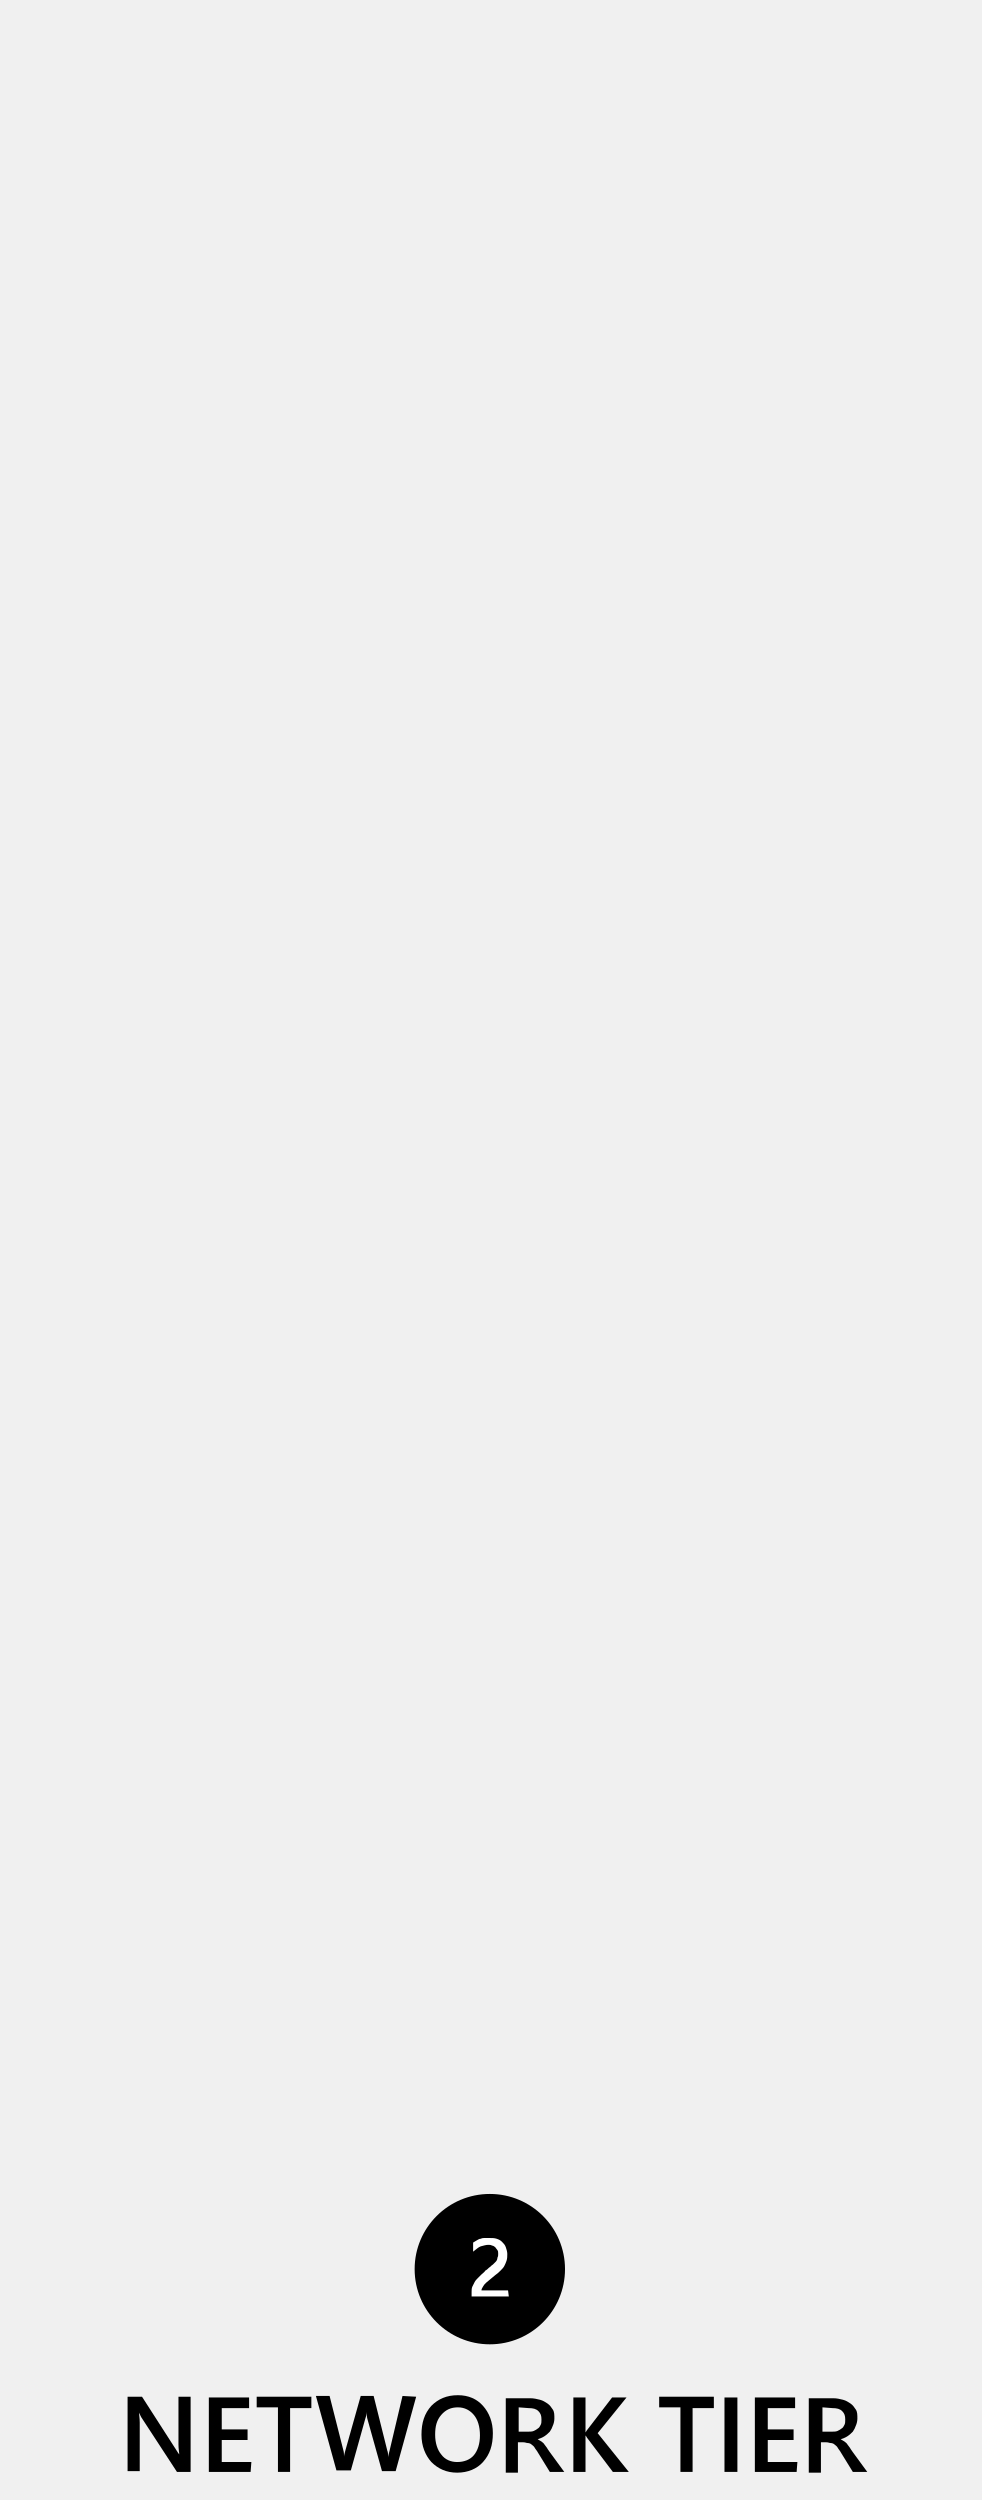
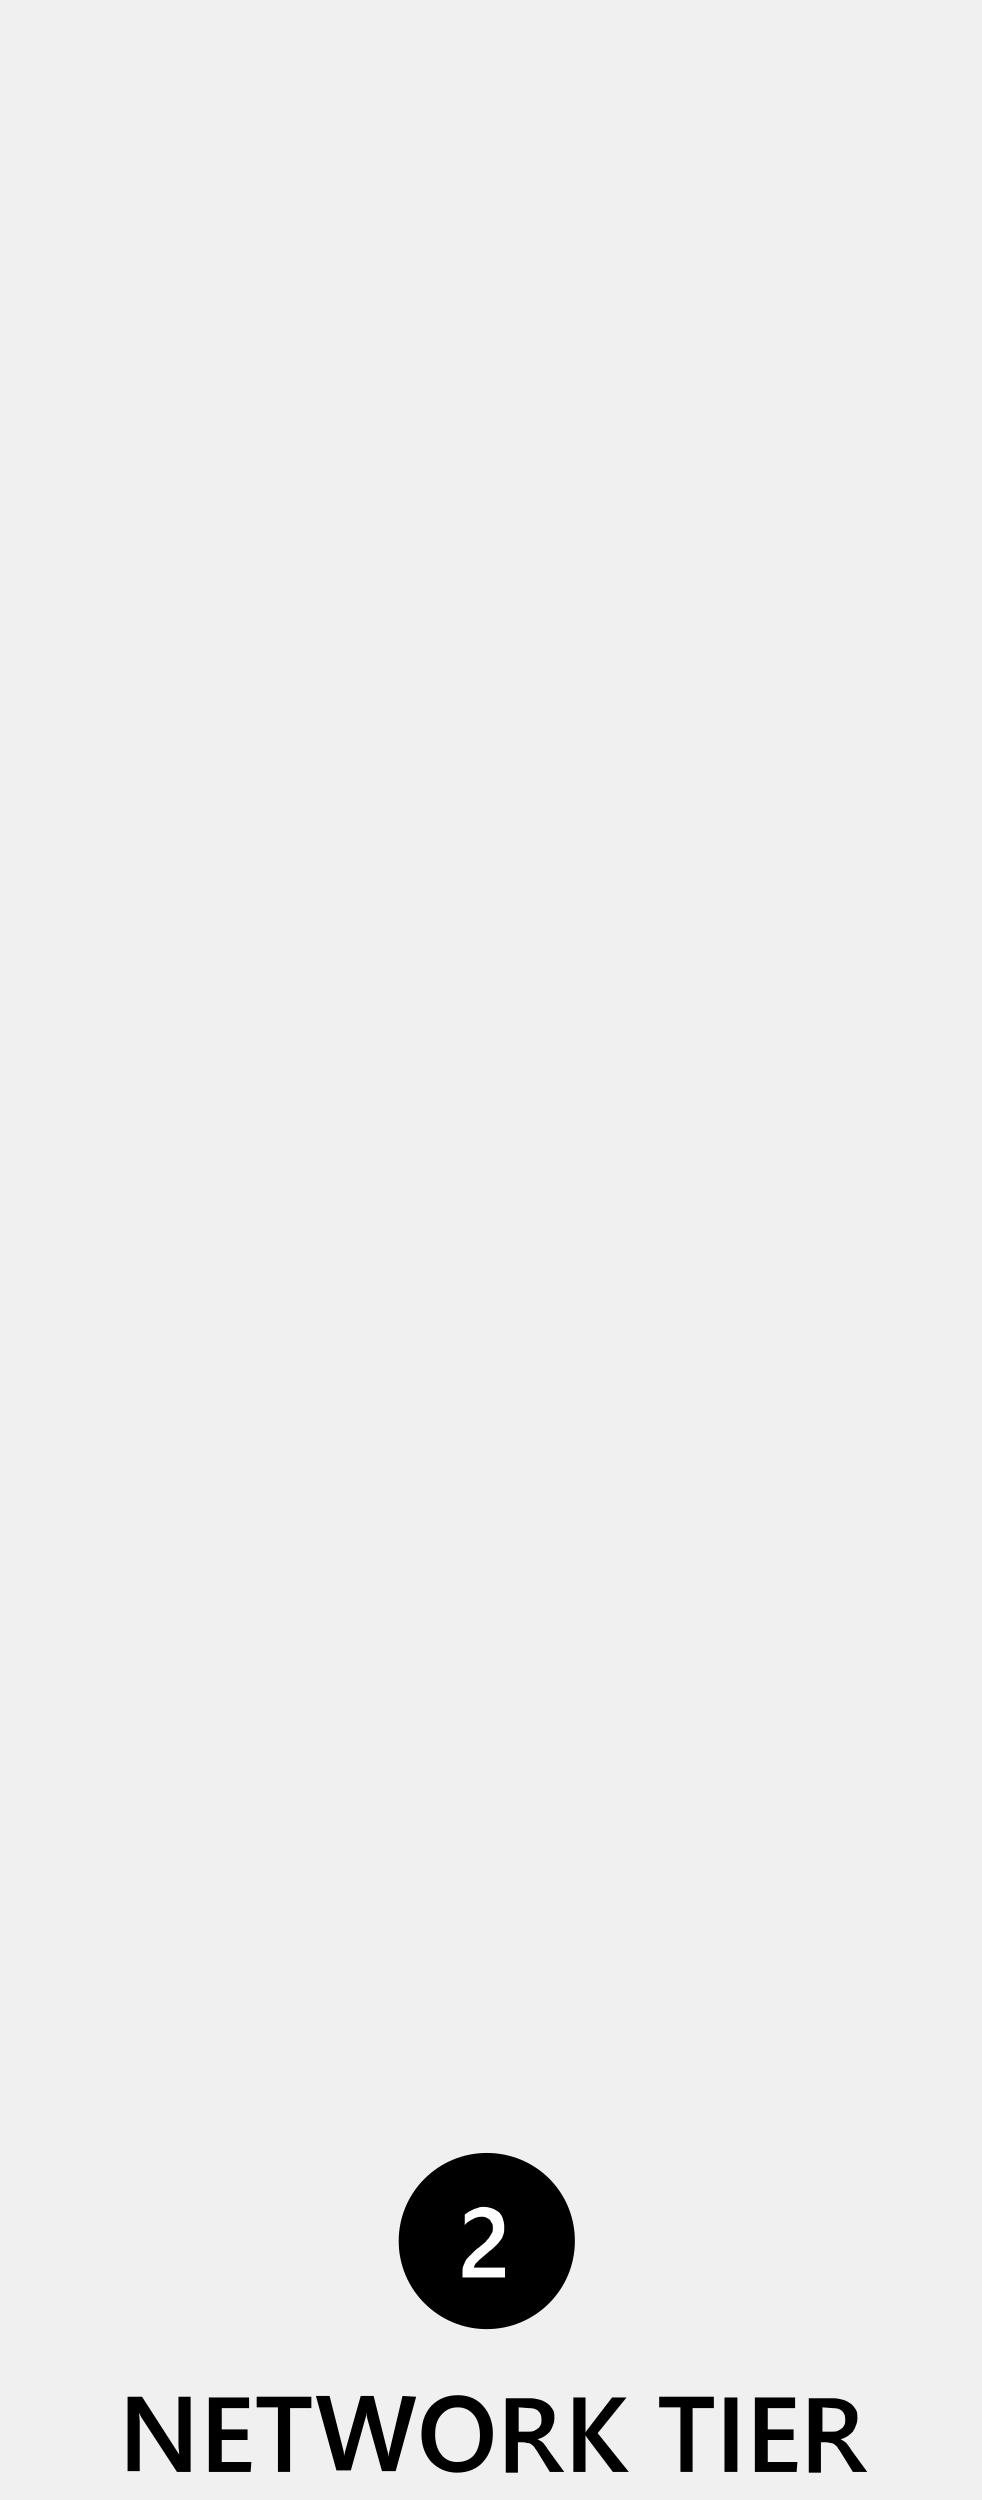
<svg xmlns="http://www.w3.org/2000/svg" version="1.1" id="Layer_1" x="0px" y="0px" width="129.2px" height="329.2px" viewBox="0 0 129.2 329.2" enable-background="new 0 0 129.2 329.2" xml:space="preserve">
+   <rect x="22" y="235" fill-opacity="0" width="94.8" height="104.2" />
+   <rect x="17.1" y="224.9" fill-opacity="0" width="94.8" height="104.2" />
  <g id="Layer_2">
</g>
  <g>
    <path d="M25.1,325.5h-1.8l-4.7-7.2c-0.1-0.2-0.2-0.4-0.3-0.6l0,0c0,0.2,0.1,0.7,0.1,1.3v6.4h-1.6v-9.8h1.9l4.5,7   c0.2,0.3,0.3,0.5,0.4,0.6l0,0c0-0.3-0.1-0.7-0.1-1.3v-6.3h1.6C25.1,315.6,25.1,325.5,25.1,325.5z" />
    <path d="M33,325.5h-5.5v-9.8h5.3v1.4h-3.6v2.8h3.4v1.4h-3.4v2.9h3.9L33,325.5L33,325.5z" />
    <path d="M41,317.1h-2.8v8.4h-1.6V317h-2.8v-1.4H41V317.1L41,317.1z" />
    <path d="M54.8,315.6l-2.7,9.8h-1.8l-1.9-6.8c-0.1-0.3-0.1-0.6-0.1-1l0,0c0,0.3-0.1,0.6-0.2,0.9l-1.9,6.8h-1.9l-2.7-9.8h1.8l1.8,7.1   c0.1,0.3,0.1,0.6,0.1,0.9l0,0c0-0.2,0.1-0.5,0.2-0.9l2-7.1h1.7l1.8,7.2c0.1,0.2,0.1,0.5,0.1,0.9l0,0c0-0.2,0.1-0.5,0.2-0.9l1.7-7.2   L54.8,315.6L54.8,315.6z" />
    <path d="M60.2,325.6c-1.4,0-2.5-0.5-3.4-1.4c-0.8-0.9-1.3-2.1-1.3-3.6c0-1.6,0.4-2.8,1.3-3.8c0.9-0.9,2-1.4,3.5-1.4   c1.4,0,2.5,0.5,3.3,1.4c0.8,0.9,1.3,2.1,1.3,3.6c0,1.6-0.4,2.8-1.3,3.8C62.8,325.1,61.6,325.6,60.2,325.6z M60.3,317   c-0.9,0-1.6,0.3-2.2,1s-0.8,1.5-0.8,2.6s0.3,2,0.8,2.6c0.5,0.7,1.3,1,2.1,1c0.9,0,1.7-0.3,2.2-0.9s0.8-1.5,0.8-2.6   c0-1.2-0.3-2.1-0.8-2.7S61.2,317,60.3,317z" />
    <path d="M74.3,325.5h-1.9l-1.6-2.6c-0.1-0.2-0.3-0.4-0.4-0.6s-0.3-0.3-0.4-0.4s-0.3-0.2-0.5-0.2s-0.3-0.1-0.6-0.1h-0.7v4h-1.6v-9.8   h3.2c0.5,0,0.9,0.1,1.3,0.2s0.7,0.3,1,0.5s0.5,0.5,0.7,0.8s0.2,0.7,0.2,1.2c0,0.3-0.1,0.7-0.2,0.9c-0.1,0.3-0.2,0.5-0.4,0.8   c-0.2,0.2-0.4,0.4-0.7,0.6c-0.3,0.2-0.6,0.3-0.9,0.4l0,0c0.2,0.1,0.3,0.2,0.5,0.3c0.1,0.1,0.3,0.2,0.4,0.4c0.1,0.1,0.2,0.3,0.3,0.4   c0.1,0.2,0.2,0.3,0.4,0.6L74.3,325.5z M68.3,317v3.2h1.3c0.2,0,0.5,0,0.7-0.1s0.4-0.2,0.5-0.3c0.2-0.1,0.3-0.3,0.4-0.5   s0.1-0.4,0.1-0.7c0-0.5-0.1-0.8-0.4-1.1s-0.7-0.4-1.3-0.4L68.3,317L68.3,317L68.3,317z" />
    <path d="M82.8,325.5h-2.1l-3.4-4.5c-0.1-0.2-0.2-0.3-0.2-0.3l0,0v4.8h-1.6v-9.8h1.6v4.6l0,0c0.1-0.1,0.1-0.2,0.2-0.3l3.3-4.3h1.9   l-3.8,4.7L82.8,325.5z" />
    <path d="M94,317.1h-2.8v8.4h-1.6V317h-2.8v-1.4H94V317.1L94,317.1z" />
    <path d="M97.1,325.5h-1.7v-9.8h1.7V325.5z" />
    <path d="M104.9,325.5h-5.5v-9.8h5.3v1.4h-3.6v2.8h3.4v1.4h-3.4v2.9h3.9L104.9,325.5L104.9,325.5z" />
    <path d="M114.2,325.5h-1.9l-1.6-2.6c-0.1-0.2-0.3-0.4-0.4-0.6s-0.3-0.3-0.4-0.4s-0.3-0.2-0.5-0.2s-0.3-0.1-0.6-0.1h-0.7v4h-1.6   v-9.8h3.2c0.5,0,0.9,0.1,1.3,0.2s0.7,0.3,1,0.5s0.5,0.5,0.7,0.8s0.2,0.7,0.2,1.2c0,0.3-0.1,0.7-0.2,0.9c-0.1,0.3-0.2,0.5-0.4,0.8   c-0.2,0.2-0.4,0.4-0.7,0.6c-0.3,0.2-0.6,0.3-0.9,0.4l0,0c0.2,0.1,0.3,0.2,0.5,0.3c0.1,0.1,0.3,0.2,0.4,0.4c0.1,0.1,0.2,0.3,0.3,0.4   c0.1,0.2,0.2,0.3,0.4,0.6L114.2,325.5z M108.3,317v3.2h1.3c0.2,0,0.5,0,0.7-0.1s0.4-0.2,0.5-0.3c0.2-0.1,0.3-0.3,0.4-0.5   s0.1-0.4,0.1-0.7c0-0.5-0.1-0.8-0.4-1.1s-0.7-0.4-1.3-0.4L108.3,317L108.3,317z" />
  </g>
-   <circle cx="64.5" cy="298.8" r="9.9" />
  <g>
-     <path fill="#FFFFFF" d="M67,302.4h-4.9v-0.6c0-0.2,0-0.5,0.1-0.7s0.2-0.4,0.3-0.6s0.3-0.4,0.4-0.5c0.2-0.2,0.3-0.3,0.5-0.5   s0.4-0.3,0.5-0.5c0.2-0.1,0.4-0.3,0.5-0.4c0.2-0.1,0.3-0.3,0.5-0.4c0.1-0.1,0.3-0.3,0.4-0.4s0.2-0.3,0.2-0.5   c0.1-0.2,0.1-0.3,0.1-0.5s0-0.4-0.1-0.5s-0.2-0.3-0.3-0.4c-0.1-0.1-0.3-0.2-0.4-0.2c-0.2-0.1-0.3-0.1-0.5-0.1c-0.3,0-0.6,0.1-1,0.2   c-0.3,0.1-0.6,0.4-1,0.7v-1.2c0.2-0.1,0.3-0.2,0.5-0.3s0.3-0.2,0.5-0.2c0.2-0.1,0.4-0.1,0.5-0.1c0.2,0,0.4,0,0.6,0   c0.4,0,0.7,0,1,0.1s0.5,0.2,0.7,0.4c0.2,0.2,0.4,0.4,0.5,0.7c0.1,0.3,0.2,0.6,0.2,0.9s0,0.6-0.1,0.9s-0.2,0.5-0.3,0.7   c-0.1,0.2-0.3,0.4-0.5,0.6s-0.4,0.4-0.7,0.6c-0.2,0.2-0.4,0.3-0.6,0.5s-0.4,0.3-0.6,0.5c-0.2,0.2-0.3,0.3-0.4,0.5   c-0.1,0.2-0.2,0.3-0.2,0.5l0,0h3.5L67,302.4L67,302.4z" />
+     <path d="M64.1,283.5c-6.4,0-11.6,5.2-11.6,11.6s5.2,11.6,11.6,11.6s11.6-5.2,11.6-11.6C75.7,288.6,70.5,283.5,64.1,283.5z" />
  </g>
-   <rect x="17" y="225" fill-opacity="0" width="94.8" height="104.2" />
+   <g>
+     <g>
+       <path fill="#FFFFFF" d="M66.6,299.9h-5.7v-0.7c0-0.3,0-0.6,0.1-0.8s0.2-0.5,0.3-0.7c0.1-0.2,0.3-0.4,0.5-0.6    c0.2-0.2,0.4-0.4,0.6-0.6c0.2-0.2,0.4-0.4,0.6-0.5c0.2-0.2,0.4-0.3,0.6-0.5c0.2-0.2,0.4-0.3,0.5-0.5c0.2-0.2,0.3-0.3,0.4-0.5    c0.1-0.2,0.2-0.3,0.3-0.5s0.1-0.4,0.1-0.6c0-0.2,0-0.5-0.1-0.6c-0.1-0.2-0.2-0.3-0.3-0.5c-0.1-0.1-0.3-0.2-0.5-0.3    s-0.4-0.1-0.6-0.1c-0.4,0-0.8,0.1-1.1,0.3c-0.4,0.2-0.8,0.4-1.1,0.8v-1.4c0.2-0.1,0.4-0.3,0.6-0.4s0.4-0.2,0.6-0.3    c0.2-0.1,0.4-0.1,0.6-0.2s0.5-0.1,0.7-0.1c0.4,0,0.8,0.1,1.1,0.2c0.3,0.1,0.6,0.3,0.9,0.5c0.2,0.2,0.4,0.5,0.5,0.8    c0.1,0.3,0.2,0.7,0.2,1.1c0,0.4,0,0.7-0.1,1c-0.1,0.3-0.2,0.6-0.4,0.8c-0.2,0.3-0.4,0.5-0.6,0.7s-0.5,0.5-0.8,0.7    c-0.2,0.2-0.5,0.4-0.7,0.6c-0.2,0.2-0.5,0.4-0.7,0.6s-0.4,0.4-0.5,0.5c-0.1,0.2-0.2,0.4-0.2,0.5v0h4.1V299.9z" />
+     </g>
+   </g>
</svg>
